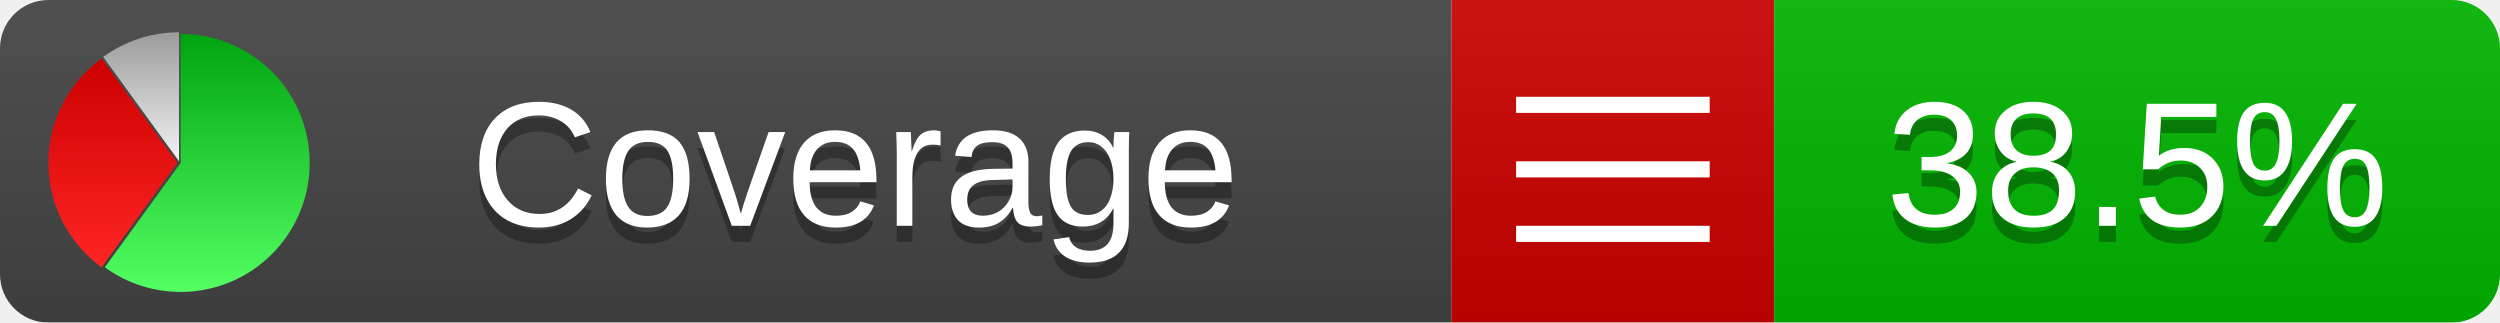
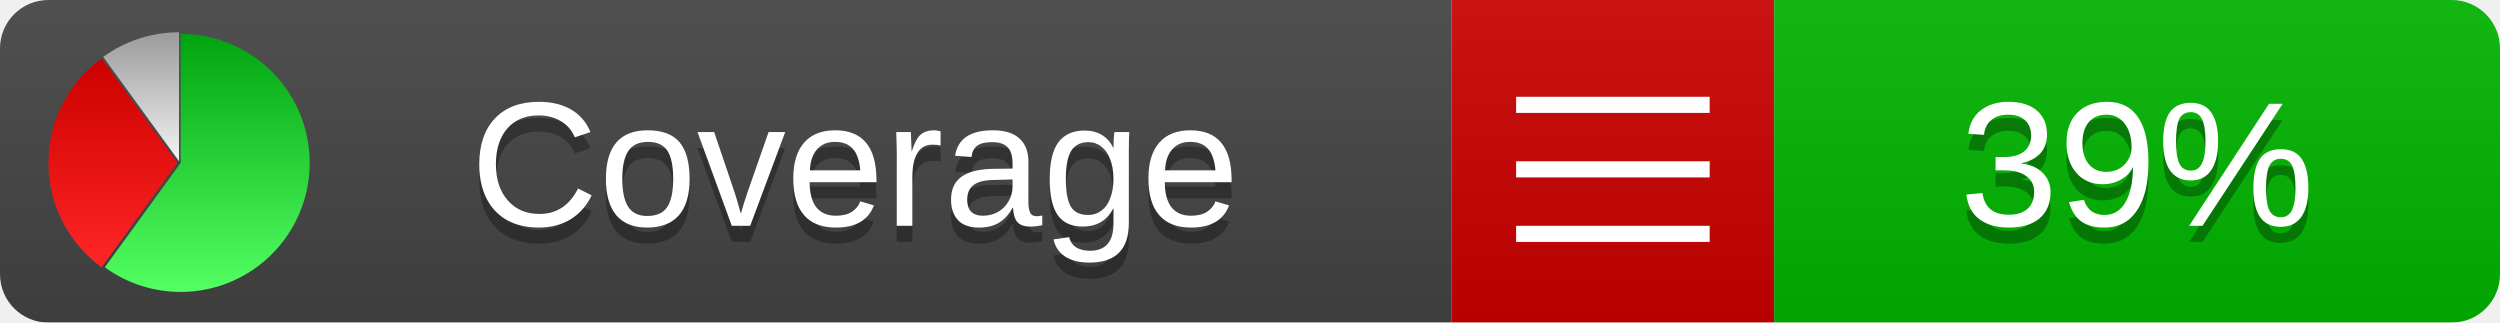
<svg xmlns="http://www.w3.org/2000/svg" xmlns:xlink="http://www.w3.org/1999/xlink" width="155" height="20">
  <style type="text/css">
          
            @keyframes fadeout {
              0 % { visibility: visible; opacity: 1; }
              40% { visibility: visible; opacity: 1; }
              50% { visibility: hidden; opacity: 0; }
              90% { visibility: hidden; opacity: 0; }
              100% { visibility: visible; opacity: 1; }
            }
            @keyframes fadein {
              0% { visibility: hidden; opacity: 0; }
              40% { visibility: hidden; opacity: 0; }
              50% { visibility: visible; opacity: 1; }
              90% { visibility: visible; opacity: 1; }
              100% { visibility: hidden; opacity: 0; }
            }
            .linecoverage {
                animation-duration: 10s;
                animation-name: fadeout;
                animation-iteration-count: infinite;
            }
            .branchcoverage {
                animation-duration: 10s;
                animation-name: fadein;
                animation-iteration-count: infinite;
            }
          
    </style>
  <defs>
    <linearGradient id="gradient" x2="0" y2="100%">
      <stop offset="0" stop-color="#bbb" stop-opacity=".1" />
      <stop offset="1" stop-opacity=".1" />
    </linearGradient>
    <linearGradient id="green" x2="0" y2="100%">
      <stop offset="0" stop-color="#00A410" />
      <stop offset="1" stop-color="#53FF63" />
    </linearGradient>
    <linearGradient id="red" x2="0" y2="100%">
      <stop offset="0" stop-color="#C00" />
      <stop offset="1" stop-color="#FF2525" />
    </linearGradient>
    <linearGradient id="gray" x2="0" y2="100%">
      <stop offset="0" stop-color="#9B9B9B" />
      <stop offset="1" stop-color="#F3F3F3" />
    </linearGradient>
    <mask id="mask">
      <rect width="155" height="20" rx="3" fill="#fff" />
    </mask>
    <g id="icon">
      <path style="fill:url(#green);" d="M205,202.5 l0,-200 a200,200 0 1,1 -117.558,361.803 z" />
      <path style="fill:url(#red);" d="M200,202.5 l-117.558,161.803 a200,200 0 0,1 0,-323.607 z" />
      <path style="fill:url(#gray);" d="M202.5,200 l-117.558,-161.803 a200,200 0 0,1 117.558,-38.196 z" />
    </g>
  </defs>
  <g mask="url(#mask)">
    <rect x="0" y="0" width="90" height="20" fill="#444" />
    <rect x="90" y="0" width="20" height="20" fill="#c00" />
    <rect x="110" y="0" width="45" height="20" fill="#00B600" />
    <rect x="0" y="0" width="155" height="20" fill="url(#gradient)" />
  </g>
  <g>
    <path class="" stroke="#fff" d="M94 6.5 h12 M94 10.5 h12 M94 14.5 h12" />
  </g>
  <g fill="#fff" text-anchor="middle" font-family="Verdana,Arial,Geneva,sans-serif" font-size="11">
    <a xlink:href="https://github.com/danielpalme/ReportGenerator" target="_top">
      <use xlink:href="#icon" transform="translate(3,2) scale(.04)" />
    </a>
    <text x="53" y="15" fill="#010101" fill-opacity=".3">Coverage</text>
    <text x="53" y="14" fill="#fff">Coverage</text>
-     <text class="" x="132.5" y="15" fill="#010101" fill-opacity=".3">38.5%</text>
-     <text class="" x="132.5" y="14">38.5%</text>
+     <text class="" x="132.5" y="15" fill="#010101" fill-opacity=".3">39%</text>
+     <text class="" x="132.5" y="14">39%</text>
  </g>
  <g>
    <rect class="" x="90" y="0" width="65" height="20" fill-opacity="0" />
  </g>
</svg>
